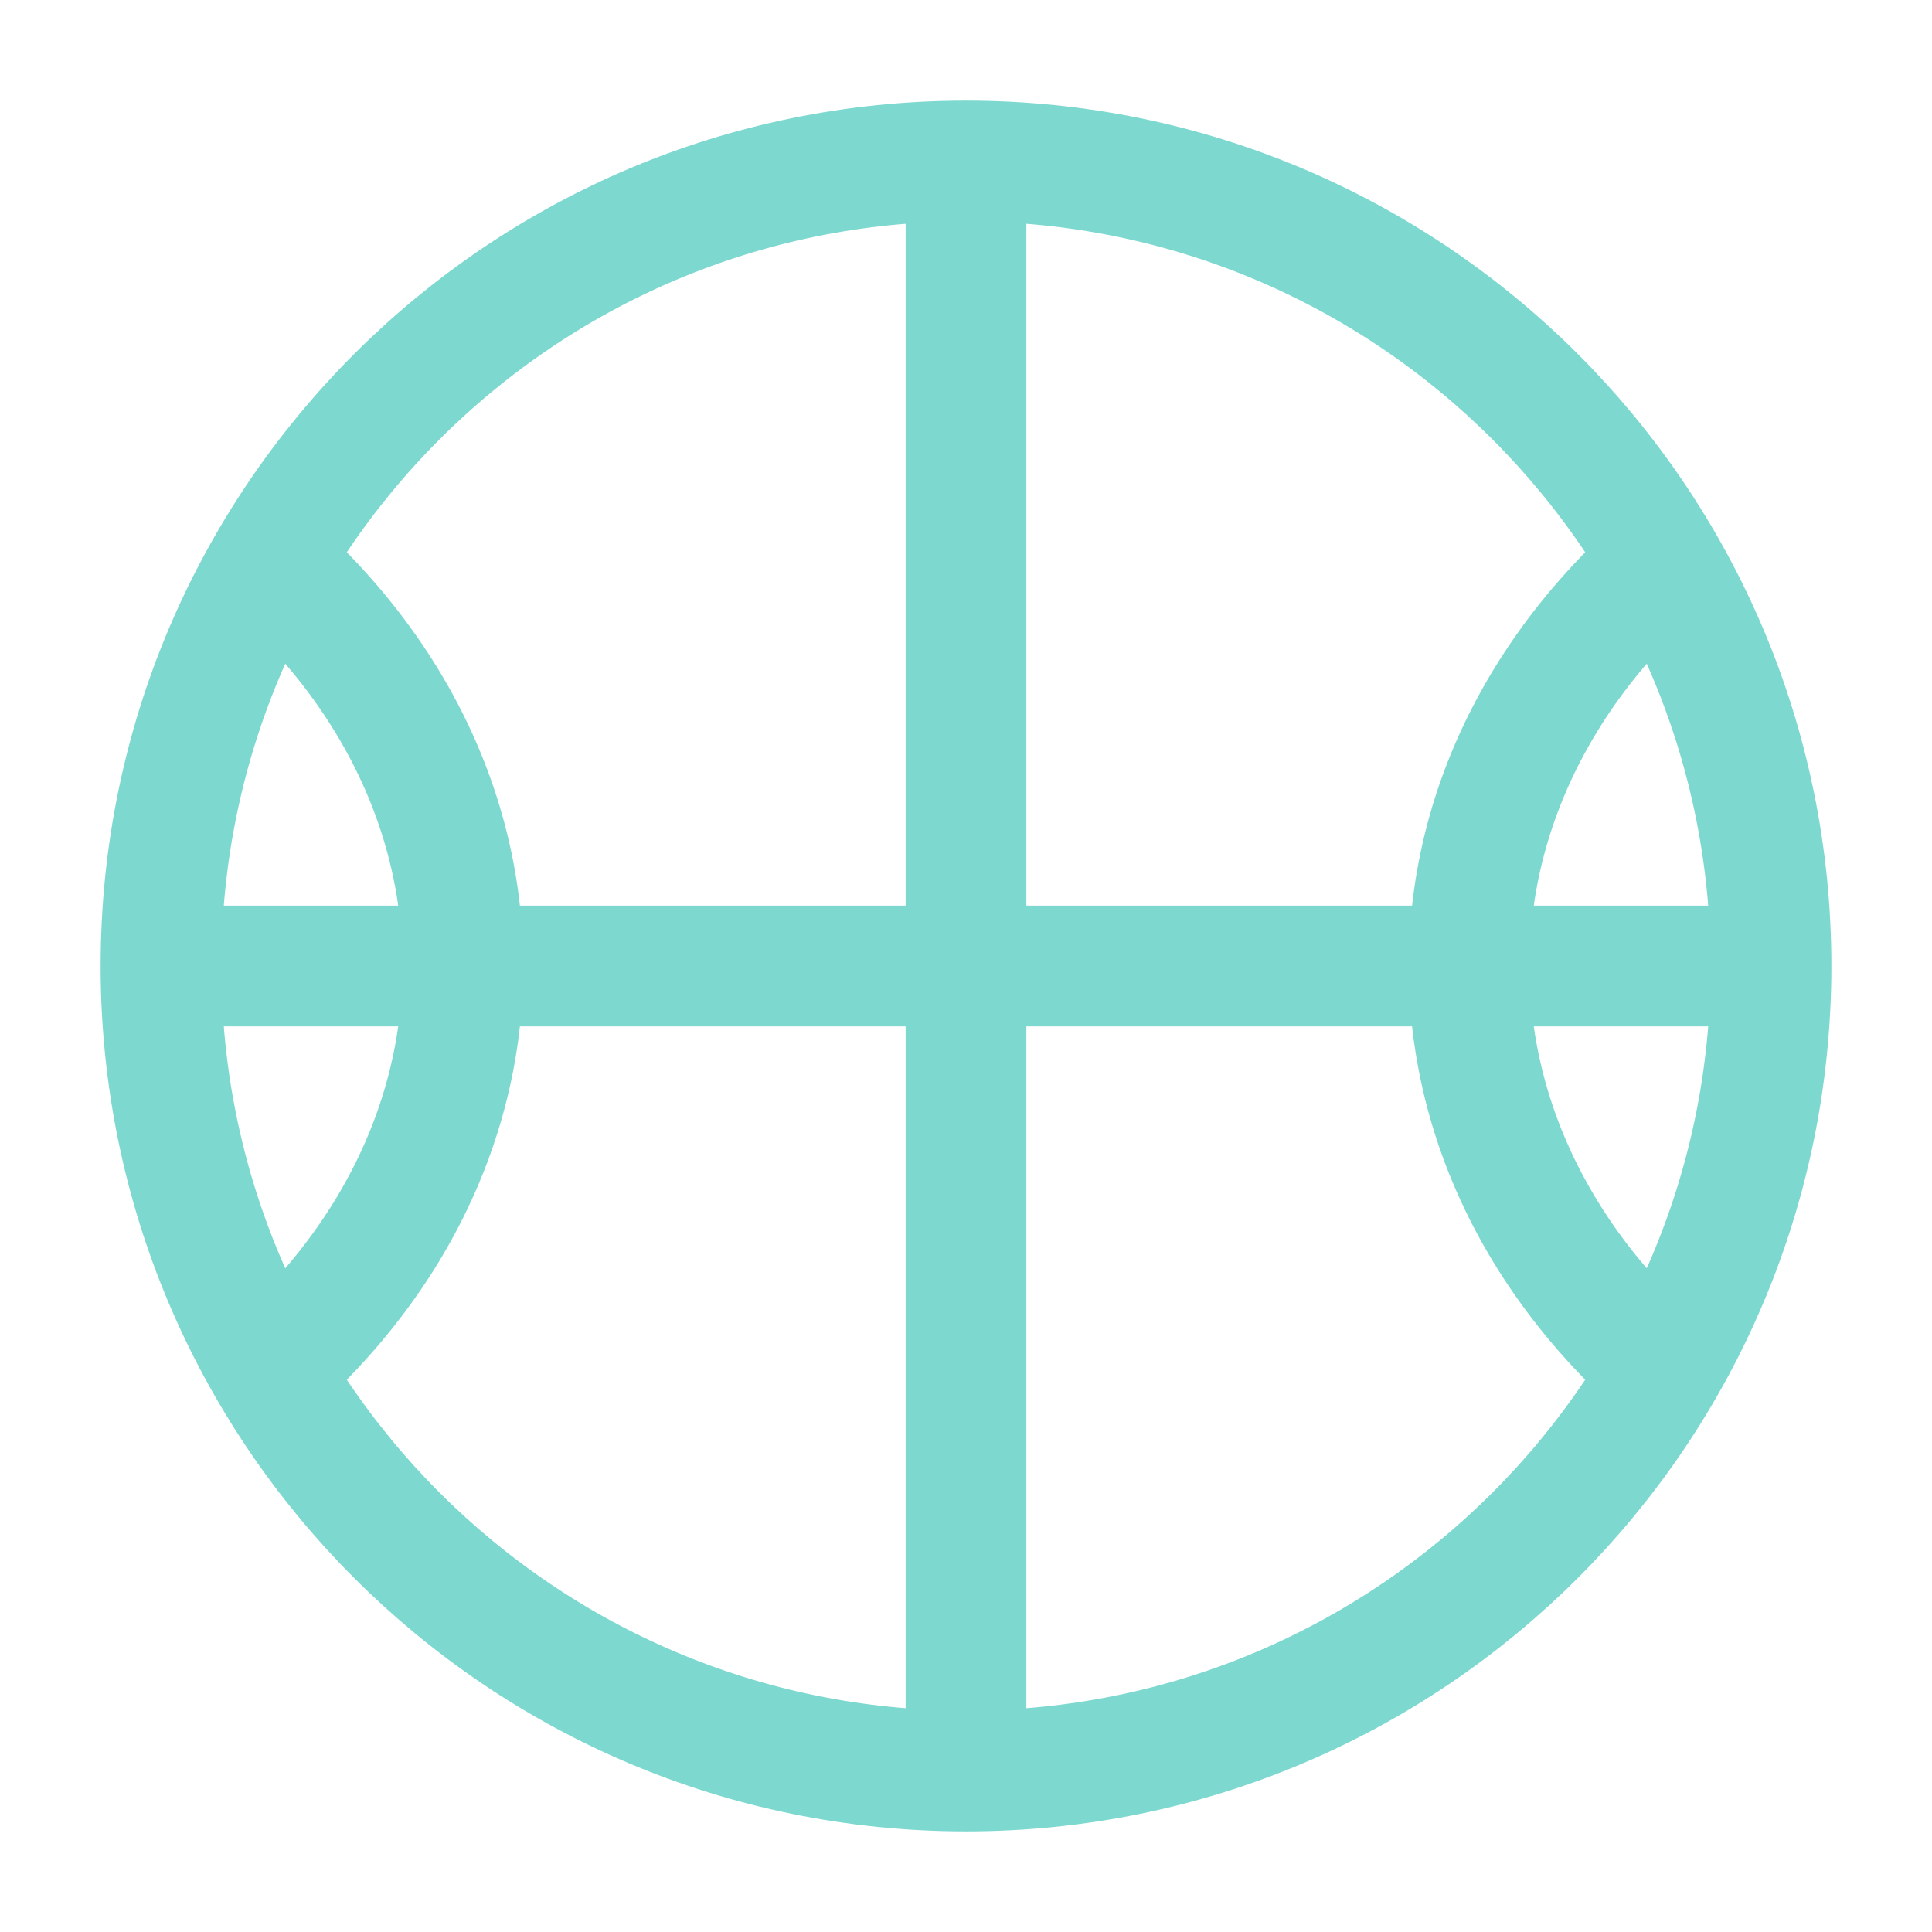
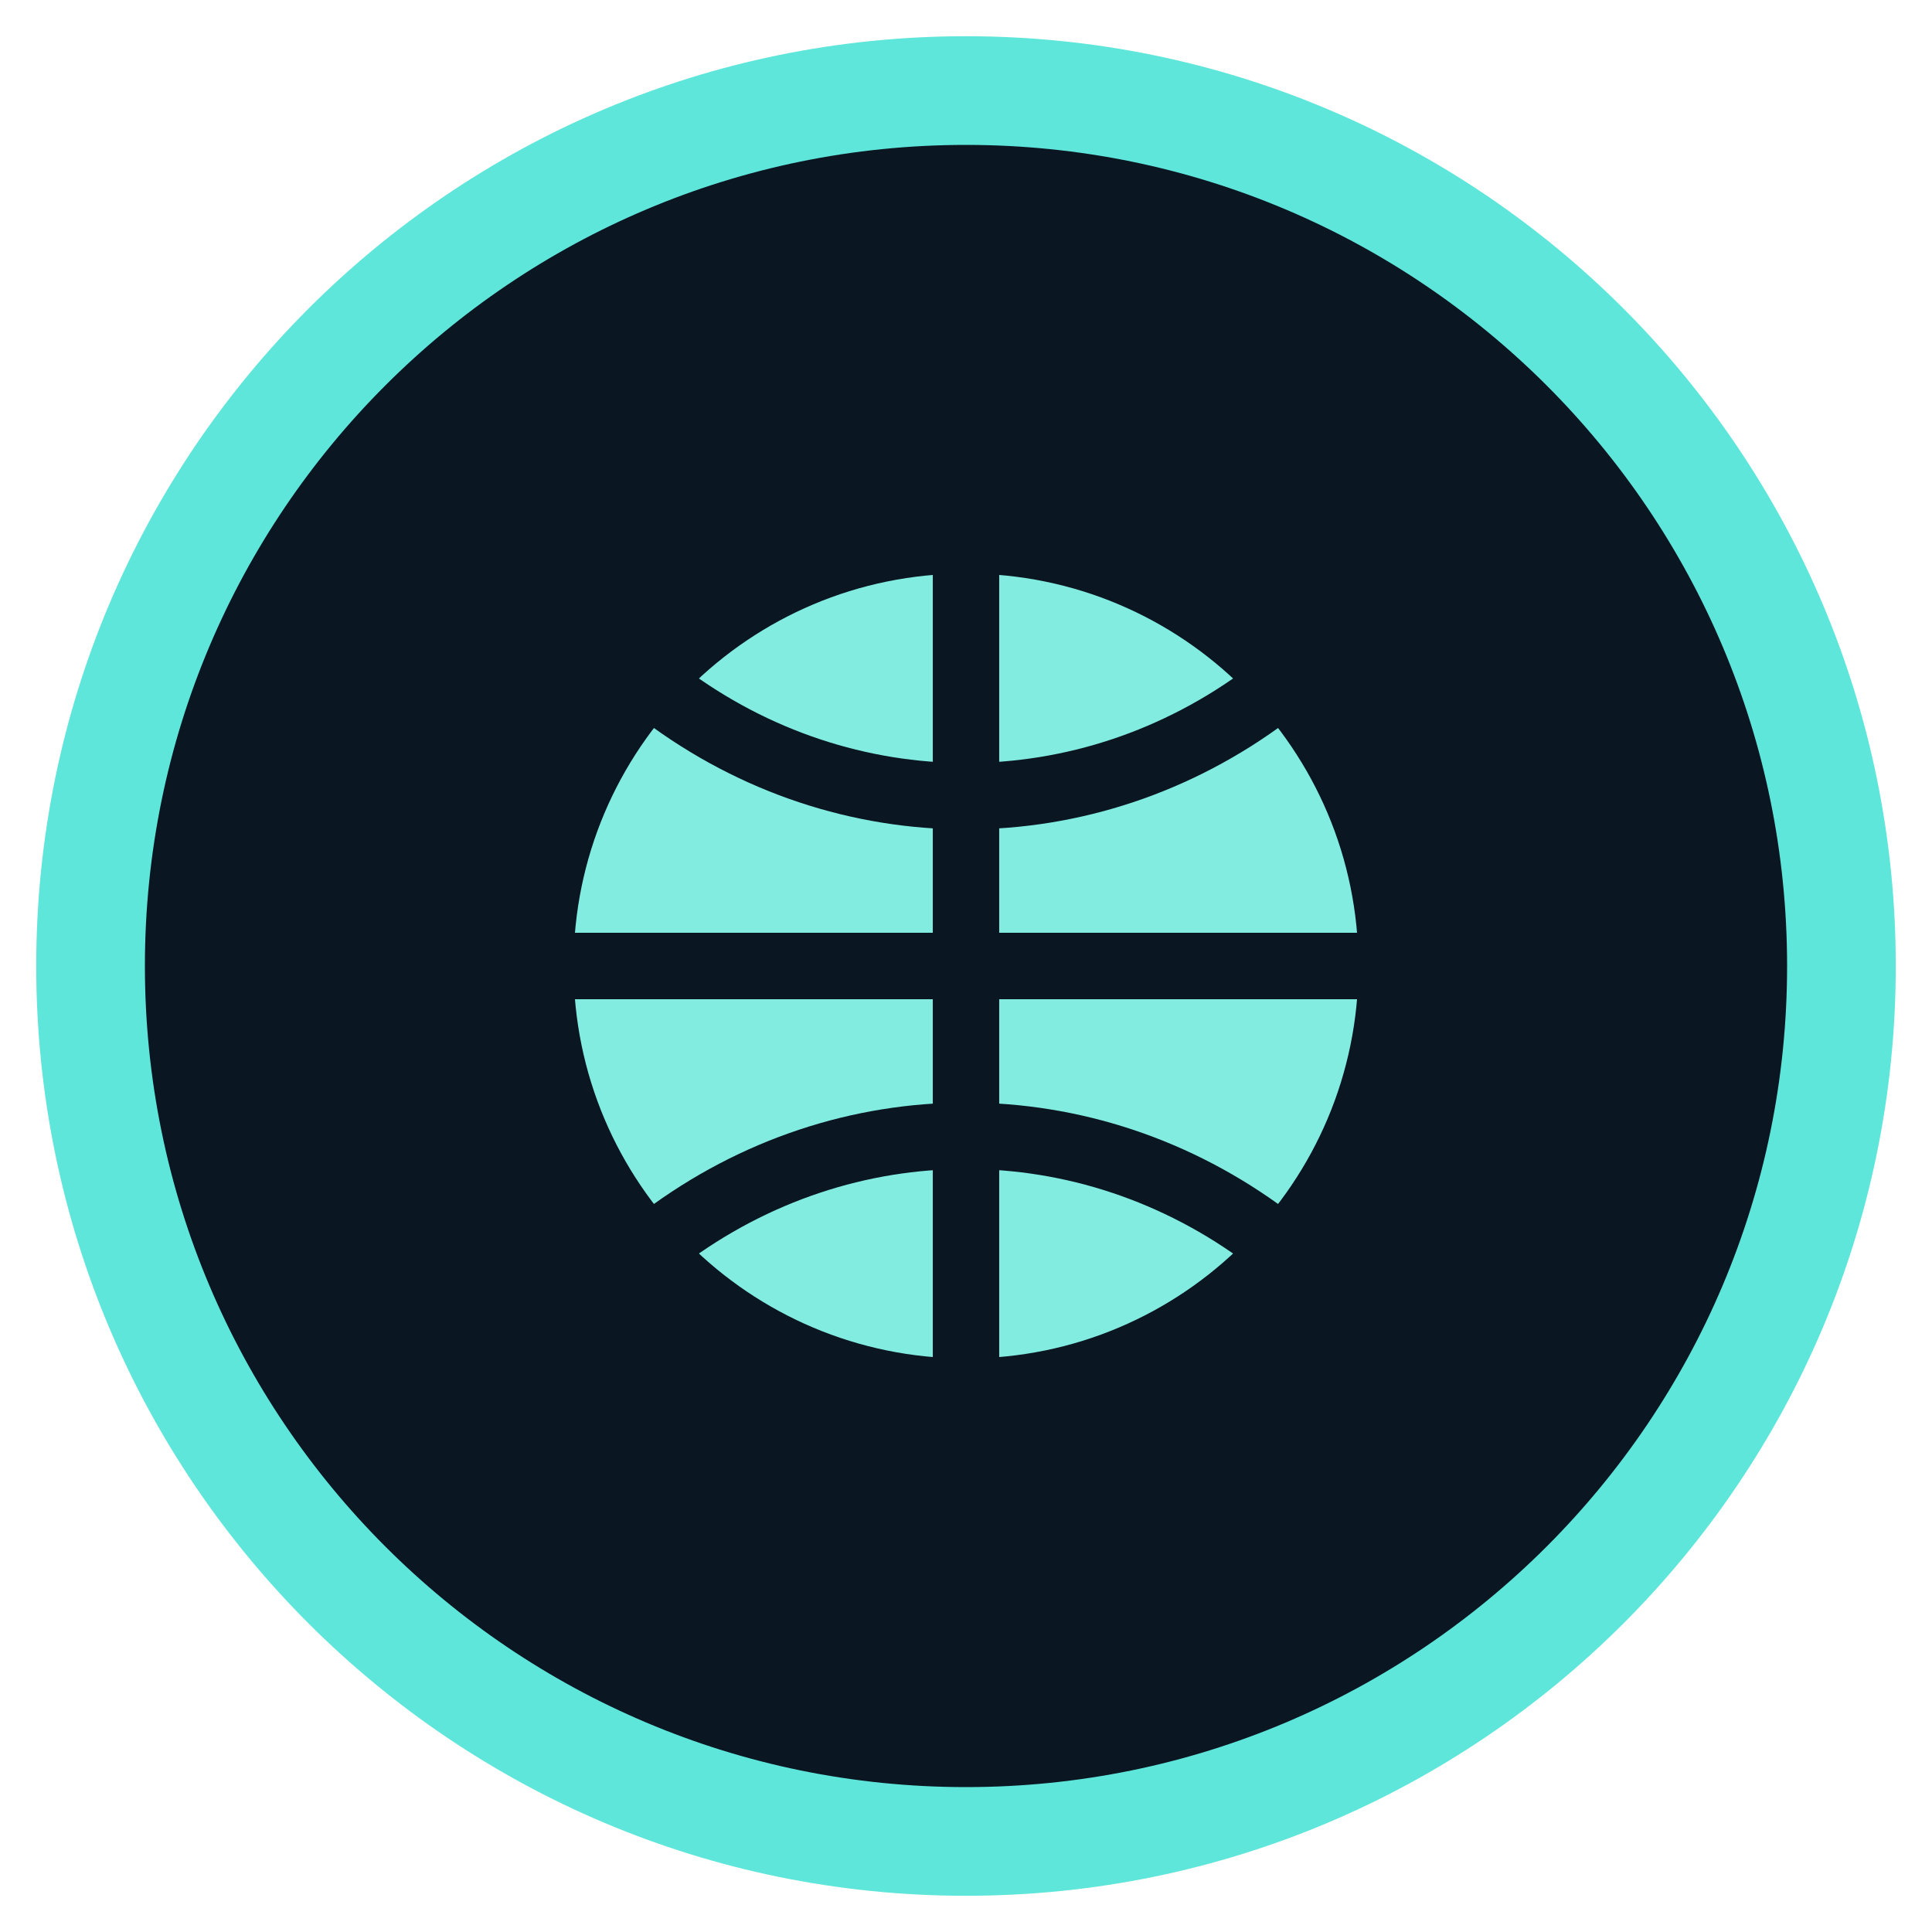
- <svg xmlns="http://www.w3.org/2000/svg" viewBox="0 0 24 24" role="img" aria-label="Basketball">
+ <svg xmlns="http://www.w3.org/2000/svg" viewBox="0 0 64 64" role="img" aria-label="Basketball">
  <defs>
-     <linearGradient id="g" x1="2" y1="2" x2="22" y2="22">
-       <stop stop-color="#7dd8cf" />
-       <stop offset="1" stop-color="#9b8cff" />
+     <linearGradient id="ring" x1="20" y1="3" x2="44" y2="61">
+       <stop stop-color="#5fe6da" />
+       <stop offset="0.55" stop-color="#5f9dff" />
+       <stop offset="1" stop-color="#a06bff" />
    </linearGradient>
-     <clipPath id="c">
-       <circle cx="12" cy="12" r="10" />
-     </clipPath>
+     <linearGradient id="gl" x1="22" y1="18" x2="44" y2="48">
+       <stop stop-color="#83ece1" />
+       <stop offset="1" stop-color="#34acce" />
+     </linearGradient>
  </defs>
-   <g fill="none" stroke="url(#g)" stroke-width="1.5" stroke-linecap="round" stroke-linejoin="round">
-     <circle cx="12" cy="12" r="10" />
-     <g clip-path="url(#c)">
-       <path d="M2 12H22M12 2V22M2 6C7 9 7 15 2 18M22 6C17 9 17 15 22 18" />
-     </g>
-   </g>
+   <circle cx="32" cy="32" r="29" fill="#0a1622" />
+   <circle cx="32" cy="32" r="29" fill="none" stroke="url(#ring)" stroke-width="3.6" />
+   <circle cx="32" cy="32" r="13" fill="url(#gl)" />
+   <path d="M19 32H45M32 19V45M22 23C28 27.5 36 27.5 42 23M22 41C28 36.5 36 36.5 42 41" fill="none" stroke="#0a1622" stroke-width="2.2" stroke-linecap="round" />
</svg>
